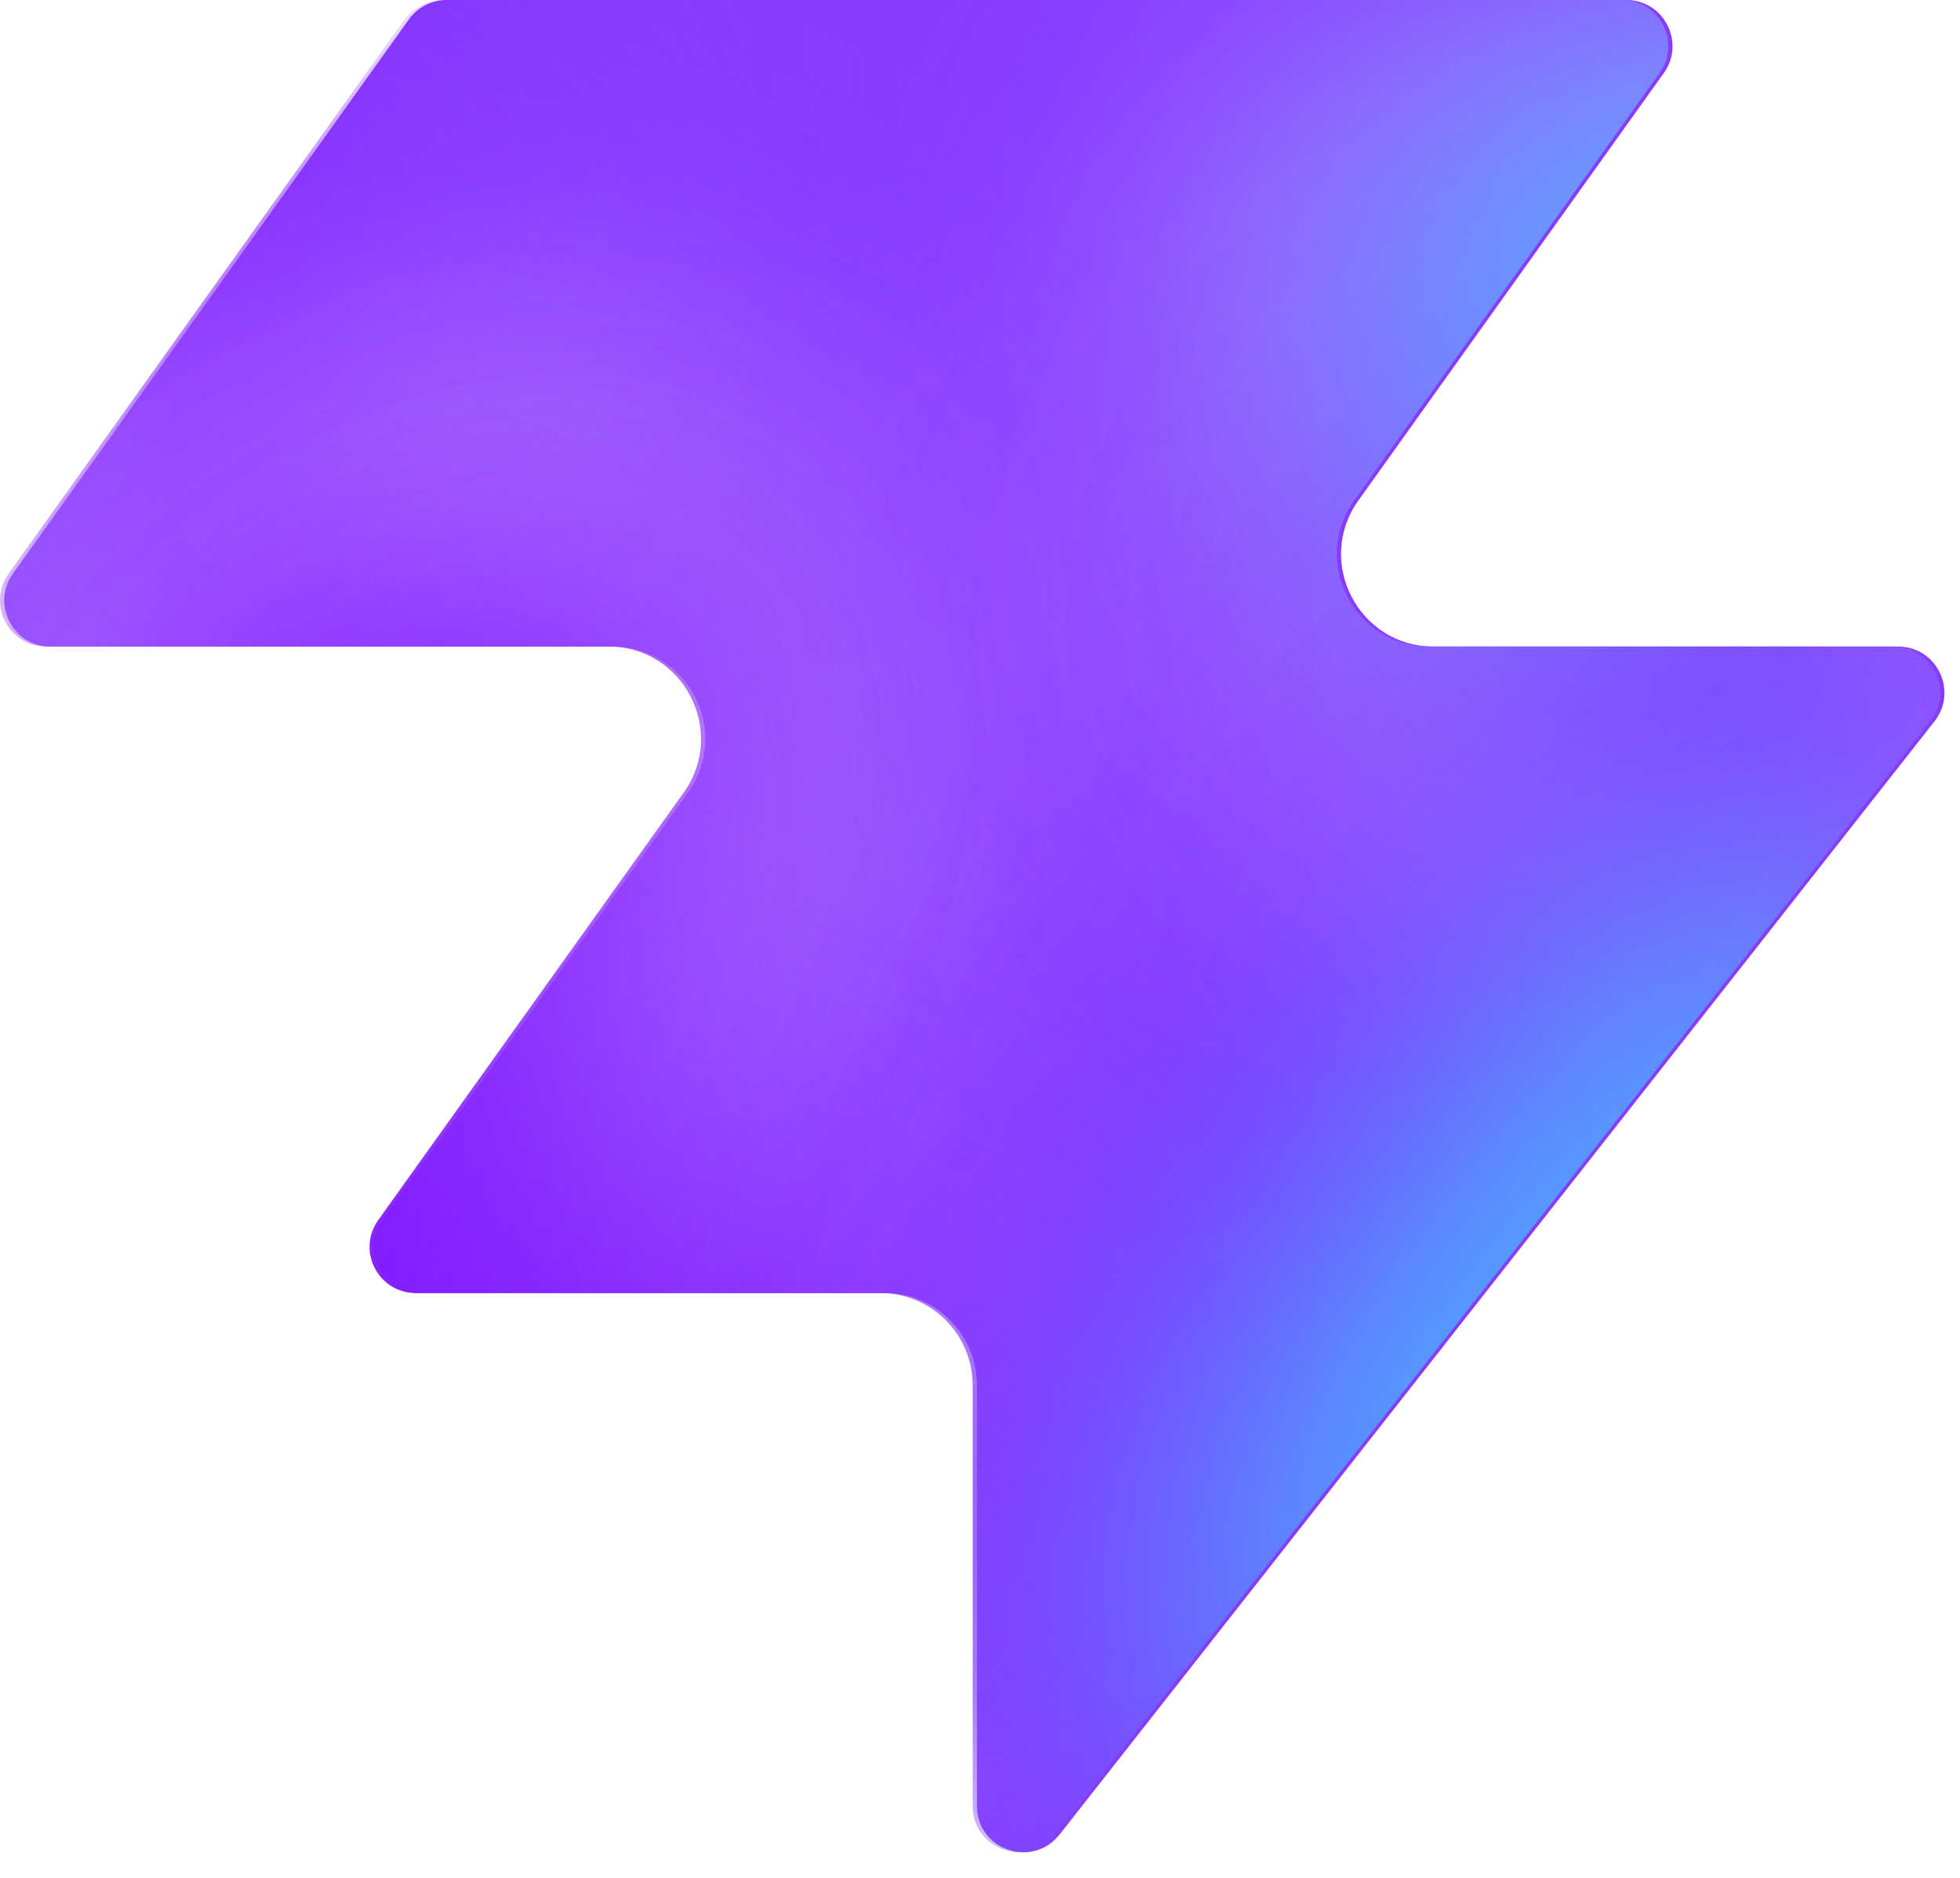
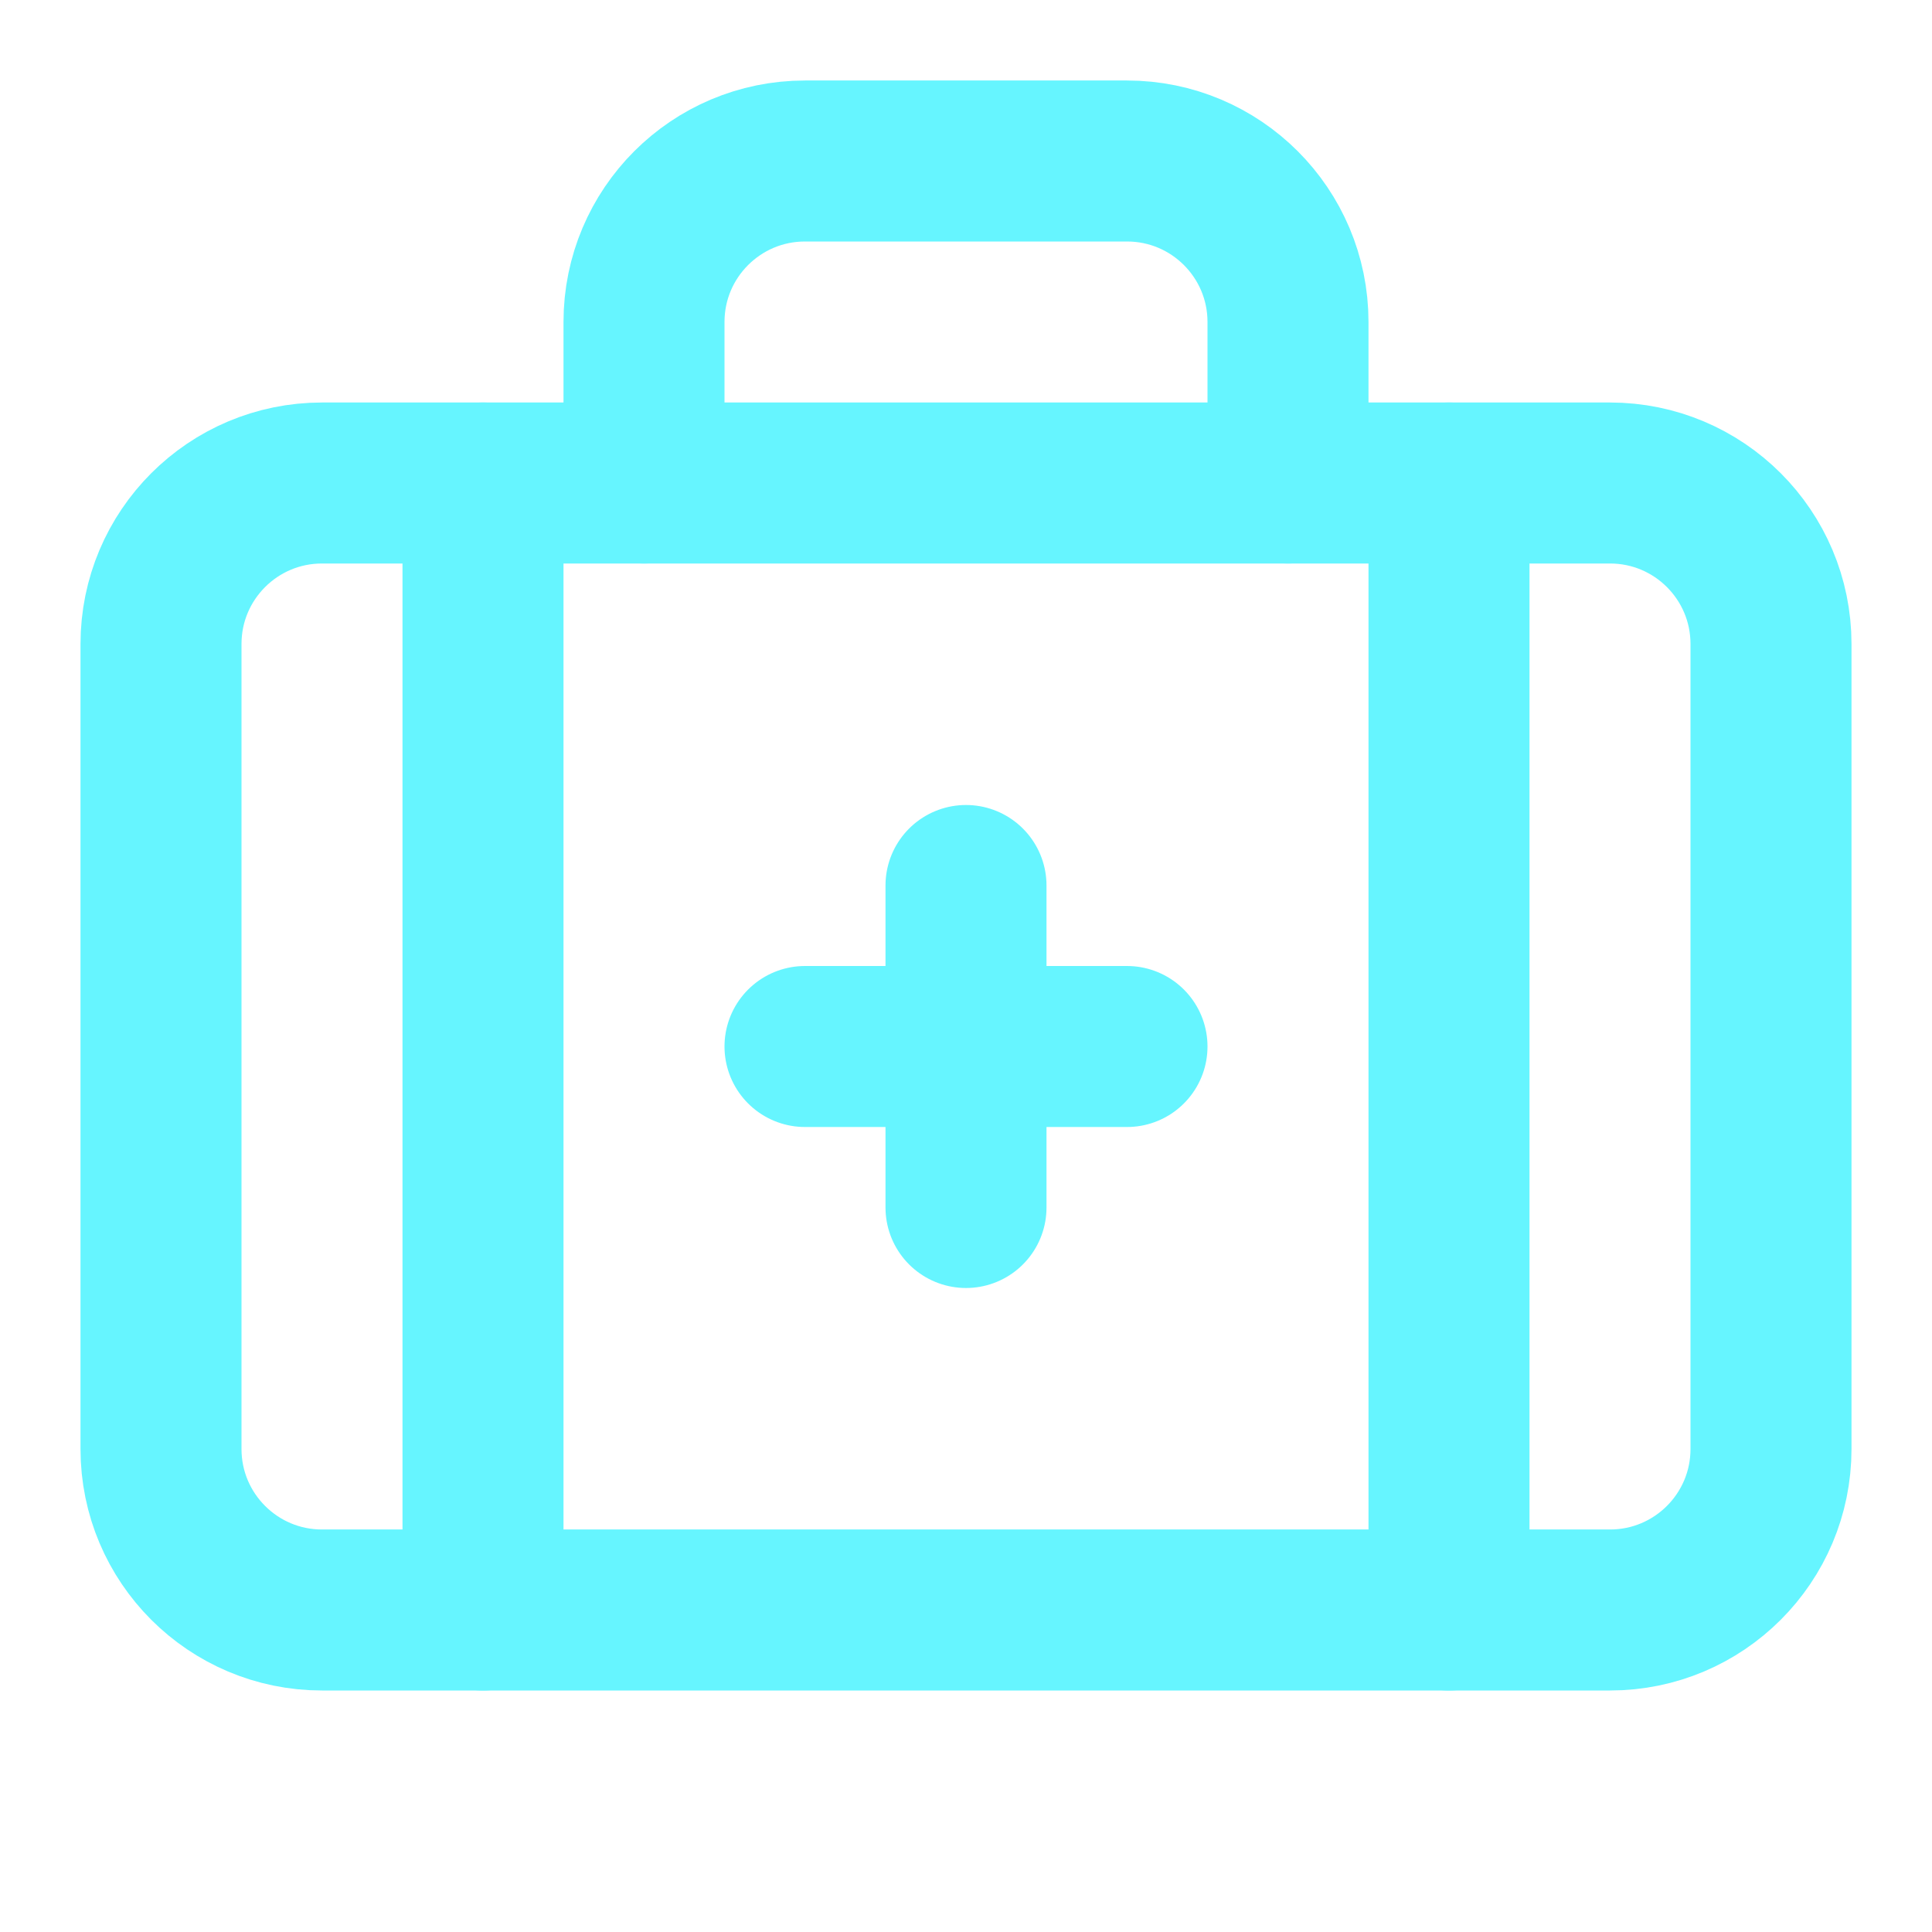
- <svg xmlns="http://www.w3.org/2000/svg" width="48" height="46" fill="none" viewBox="0 0 48 46">
-   <path fill="#863bff" d="M25.946 44.938c-.664.845-2.021.375-2.021-.698V33.937a2.26 2.26 0 0 0-2.262-2.262H10.287c-.92 0-1.456-1.04-.92-1.788l7.48-10.471c1.07-1.497 0-3.578-1.842-3.578H1.237c-.92 0-1.456-1.04-.92-1.788L10.013.474c.214-.297.556-.474.92-.474h28.894c.92 0 1.456 1.04.92 1.788l-7.48 10.471c-1.07 1.498 0 3.579 1.842 3.579h11.377c.943 0 1.473 1.088.89 1.83L25.947 44.94z" style="fill:#863bff;fill:color(display-p3 .525 .23 1);fill-opacity:1" />
-   <mask id="a" width="48" height="46" x="0" y="0" maskUnits="userSpaceOnUse" style="mask-type:alpha">
-     <path fill="#000" d="M25.842 44.938c-.664.844-2.021.375-2.021-.698V33.937a2.26 2.26 0 0 0-2.262-2.262H10.183c-.92 0-1.456-1.04-.92-1.788l7.48-10.471c1.07-1.498 0-3.579-1.842-3.579H1.133c-.92 0-1.456-1.04-.92-1.787L9.91.473c.214-.297.556-.474.92-.474h28.894c.92 0 1.456 1.04.92 1.788l-7.48 10.471c-1.07 1.498 0 3.578 1.842 3.578h11.377c.943 0 1.473 1.088.89 1.832L25.843 44.94z" style="fill:#000;fill-opacity:1" />
-   </mask>
-   <g mask="url(#a)">
-     <g filter="url(#b)">
-       <ellipse cx="5.508" cy="14.704" fill="#ede6ff" rx="5.508" ry="14.704" style="fill:#ede6ff;fill:color(display-p3 .927 .903 1);fill-opacity:1" transform="matrix(.00324 1 1 -.00324 -4.47 31.516)" />
-     </g>
-     <g filter="url(#c)">
-       <ellipse cx="10.399" cy="29.851" fill="#ede6ff" rx="10.399" ry="29.851" style="fill:#ede6ff;fill:color(display-p3 .927 .903 1);fill-opacity:1" transform="matrix(.00324 1 1 -.00324 -39.328 7.883)" />
-     </g>
-     <g filter="url(#d)">
-       <ellipse cx="5.508" cy="30.487" fill="#7e14ff" rx="5.508" ry="30.487" style="fill:#7e14ff;fill:color(display-p3 .492 .077 1);fill-opacity:1" transform="rotate(89.814 -25.913 -14.639)scale(1 -1)" />
-     </g>
-     <g filter="url(#e)">
-       <ellipse cx="5.508" cy="30.599" fill="#7e14ff" rx="5.508" ry="30.599" style="fill:#7e14ff;fill:color(display-p3 .492 .077 1);fill-opacity:1" transform="rotate(89.814 -32.644 -3.334)scale(1 -1)" />
-     </g>
-     <g filter="url(#f)">
-       <ellipse cx="5.508" cy="30.599" fill="#7e14ff" rx="5.508" ry="30.599" style="fill:#7e14ff;fill:color(display-p3 .492 .077 1);fill-opacity:1" transform="matrix(.00324 1 1 -.00324 -34.34 30.47)" />
-     </g>
-     <g filter="url(#g)">
-       <ellipse cx="14.072" cy="22.078" fill="#ede6ff" rx="14.072" ry="22.078" style="fill:#ede6ff;fill:color(display-p3 .927 .903 1);fill-opacity:1" transform="rotate(93.35 24.506 48.493)scale(-1 1)" />
-     </g>
-     <g filter="url(#h)">
-       <ellipse cx="3.47" cy="21.501" fill="#7e14ff" rx="3.47" ry="21.501" style="fill:#7e14ff;fill:color(display-p3 .492 .077 1);fill-opacity:1" transform="rotate(89.009 28.708 47.59)scale(-1 1)" />
-     </g>
-     <g filter="url(#i)">
-       <ellipse cx="3.47" cy="21.501" fill="#7e14ff" rx="3.47" ry="21.501" style="fill:#7e14ff;fill:color(display-p3 .492 .077 1);fill-opacity:1" transform="rotate(89.009 28.708 47.59)scale(-1 1)" />
-     </g>
-     <g filter="url(#j)">
-       <ellipse cx=".387" cy="8.972" fill="#7e14ff" rx="4.407" ry="29.108" style="fill:#7e14ff;fill:color(display-p3 .492 .077 1);fill-opacity:1" transform="rotate(39.51 .387 8.972)" />
-     </g>
-     <g filter="url(#k)">
-       <ellipse cx="47.523" cy="-6.092" fill="#7e14ff" rx="4.407" ry="29.108" style="fill:#7e14ff;fill:color(display-p3 .492 .077 1);fill-opacity:1" transform="rotate(37.892 47.523 -6.092)" />
-     </g>
-     <g filter="url(#l)">
-       <ellipse cx="41.412" cy="6.333" fill="#47bfff" rx="5.971" ry="9.665" style="fill:#47bfff;fill:color(display-p3 .28 .748 1);fill-opacity:1" transform="rotate(37.892 41.412 6.333)" />
-     </g>
-     <g filter="url(#m)">
-       <ellipse cx="-1.879" cy="38.332" fill="#7e14ff" rx="4.407" ry="29.108" style="fill:#7e14ff;fill:color(display-p3 .492 .077 1);fill-opacity:1" transform="rotate(37.892 -1.88 38.332)" />
-     </g>
-     <g filter="url(#n)">
-       <ellipse cx="-1.879" cy="38.332" fill="#7e14ff" rx="4.407" ry="29.108" style="fill:#7e14ff;fill:color(display-p3 .492 .077 1);fill-opacity:1" transform="rotate(37.892 -1.88 38.332)" />
-     </g>
-     <g filter="url(#o)">
-       <ellipse cx="35.651" cy="29.907" fill="#7e14ff" rx="4.407" ry="29.108" style="fill:#7e14ff;fill:color(display-p3 .492 .077 1);fill-opacity:1" transform="rotate(37.892 35.651 29.907)" />
-     </g>
-     <g filter="url(#p)">
-       <ellipse cx="38.418" cy="32.4" fill="#47bfff" rx="5.971" ry="15.297" style="fill:#47bfff;fill:color(display-p3 .28 .748 1);fill-opacity:1" transform="rotate(37.892 38.418 32.4)" />
-     </g>
-   </g>
-   <defs>
-     <filter id="b" width="60.045" height="41.654" x="-19.77" y="16.149" color-interpolation-filters="sRGB" filterUnits="userSpaceOnUse">
-       <feFlood flood-opacity="0" result="BackgroundImageFix" />
-       <feBlend in="SourceGraphic" in2="BackgroundImageFix" result="shape" />
-       <feGaussianBlur result="effect1_foregroundBlur_2002_17158" stdDeviation="7.659" />
-     </filter>
-     <filter id="c" width="90.34" height="51.437" x="-54.613" y="-7.533" color-interpolation-filters="sRGB" filterUnits="userSpaceOnUse">
-       <feFlood flood-opacity="0" result="BackgroundImageFix" />
-       <feBlend in="SourceGraphic" in2="BackgroundImageFix" result="shape" />
-       <feGaussianBlur result="effect1_foregroundBlur_2002_17158" stdDeviation="7.659" />
-     </filter>
-     <filter id="d" width="79.355" height="29.4" x="-49.64" y="2.03" color-interpolation-filters="sRGB" filterUnits="userSpaceOnUse">
-       <feFlood flood-opacity="0" result="BackgroundImageFix" />
-       <feBlend in="SourceGraphic" in2="BackgroundImageFix" result="shape" />
-       <feGaussianBlur result="effect1_foregroundBlur_2002_17158" stdDeviation="4.596" />
-     </filter>
-     <filter id="e" width="79.579" height="29.4" x="-45.045" y="20.029" color-interpolation-filters="sRGB" filterUnits="userSpaceOnUse">
-       <feFlood flood-opacity="0" result="BackgroundImageFix" />
-       <feBlend in="SourceGraphic" in2="BackgroundImageFix" result="shape" />
-       <feGaussianBlur result="effect1_foregroundBlur_2002_17158" stdDeviation="4.596" />
-     </filter>
-     <filter id="f" width="79.579" height="29.4" x="-43.513" y="21.178" color-interpolation-filters="sRGB" filterUnits="userSpaceOnUse">
-       <feFlood flood-opacity="0" result="BackgroundImageFix" />
-       <feBlend in="SourceGraphic" in2="BackgroundImageFix" result="shape" />
-       <feGaussianBlur result="effect1_foregroundBlur_2002_17158" stdDeviation="4.596" />
-     </filter>
-     <filter id="g" width="74.749" height="58.852" x="15.756" y="-17.901" color-interpolation-filters="sRGB" filterUnits="userSpaceOnUse">
-       <feFlood flood-opacity="0" result="BackgroundImageFix" />
-       <feBlend in="SourceGraphic" in2="BackgroundImageFix" result="shape" />
-       <feGaussianBlur result="effect1_foregroundBlur_2002_17158" stdDeviation="7.659" />
-     </filter>
-     <filter id="h" width="61.377" height="25.362" x="23.548" y="2.284" color-interpolation-filters="sRGB" filterUnits="userSpaceOnUse">
-       <feFlood flood-opacity="0" result="BackgroundImageFix" />
-       <feBlend in="SourceGraphic" in2="BackgroundImageFix" result="shape" />
-       <feGaussianBlur result="effect1_foregroundBlur_2002_17158" stdDeviation="4.596" />
-     </filter>
-     <filter id="i" width="61.377" height="25.362" x="23.548" y="2.284" color-interpolation-filters="sRGB" filterUnits="userSpaceOnUse">
-       <feFlood flood-opacity="0" result="BackgroundImageFix" />
-       <feBlend in="SourceGraphic" in2="BackgroundImageFix" result="shape" />
-       <feGaussianBlur result="effect1_foregroundBlur_2002_17158" stdDeviation="4.596" />
-     </filter>
-     <filter id="j" width="56.045" height="63.649" x="-27.636" y="-22.853" color-interpolation-filters="sRGB" filterUnits="userSpaceOnUse">
-       <feFlood flood-opacity="0" result="BackgroundImageFix" />
-       <feBlend in="SourceGraphic" in2="BackgroundImageFix" result="shape" />
-       <feGaussianBlur result="effect1_foregroundBlur_2002_17158" stdDeviation="4.596" />
-     </filter>
-     <filter id="k" width="54.814" height="64.646" x="20.116" y="-38.415" color-interpolation-filters="sRGB" filterUnits="userSpaceOnUse">
-       <feFlood flood-opacity="0" result="BackgroundImageFix" />
-       <feBlend in="SourceGraphic" in2="BackgroundImageFix" result="shape" />
-       <feGaussianBlur result="effect1_foregroundBlur_2002_17158" stdDeviation="4.596" />
-     </filter>
-     <filter id="l" width="33.541" height="35.313" x="24.641" y="-11.323" color-interpolation-filters="sRGB" filterUnits="userSpaceOnUse">
-       <feFlood flood-opacity="0" result="BackgroundImageFix" />
-       <feBlend in="SourceGraphic" in2="BackgroundImageFix" result="shape" />
-       <feGaussianBlur result="effect1_foregroundBlur_2002_17158" stdDeviation="4.596" />
-     </filter>
-     <filter id="m" width="54.814" height="64.646" x="-29.286" y="6.009" color-interpolation-filters="sRGB" filterUnits="userSpaceOnUse">
-       <feFlood flood-opacity="0" result="BackgroundImageFix" />
-       <feBlend in="SourceGraphic" in2="BackgroundImageFix" result="shape" />
-       <feGaussianBlur result="effect1_foregroundBlur_2002_17158" stdDeviation="4.596" />
-     </filter>
-     <filter id="n" width="54.814" height="64.646" x="-29.286" y="6.009" color-interpolation-filters="sRGB" filterUnits="userSpaceOnUse">
-       <feFlood flood-opacity="0" result="BackgroundImageFix" />
-       <feBlend in="SourceGraphic" in2="BackgroundImageFix" result="shape" />
-       <feGaussianBlur result="effect1_foregroundBlur_2002_17158" stdDeviation="4.596" />
-     </filter>
-     <filter id="o" width="54.814" height="64.646" x="8.244" y="-2.416" color-interpolation-filters="sRGB" filterUnits="userSpaceOnUse">
-       <feFlood flood-opacity="0" result="BackgroundImageFix" />
-       <feBlend in="SourceGraphic" in2="BackgroundImageFix" result="shape" />
-       <feGaussianBlur result="effect1_foregroundBlur_2002_17158" stdDeviation="4.596" />
-     </filter>
-     <filter id="p" width="39.409" height="43.623" x="18.713" y="10.588" color-interpolation-filters="sRGB" filterUnits="userSpaceOnUse">
-       <feFlood flood-opacity="0" result="BackgroundImageFix" />
-       <feBlend in="SourceGraphic" in2="BackgroundImageFix" result="shape" />
-       <feGaussianBlur result="effect1_foregroundBlur_2002_17158" stdDeviation="4.596" />
-     </filter>
-   </defs>
+ <svg xmlns="http://www.w3.org/2000/svg" width="24" height="24" viewBox="0 0 24 24" fill="none" stroke="#66f5ff" stroke-width="2" stroke-linecap="round" stroke-linejoin="round" class="lucide lucide-briefcase-medical-icon lucide-briefcase-medical">
+   <path d="M12 11v4" />
+   <path d="M14 13h-4" />
+   <path d="M16 6V4a2 2 0 0 0-2-2h-4a2 2 0 0 0-2 2v2" />
+   <path d="M18 6v14" />
+   <path d="M6 6v14" />
+   <rect width="20" height="14" x="2" y="6" rx="2" />
</svg>
